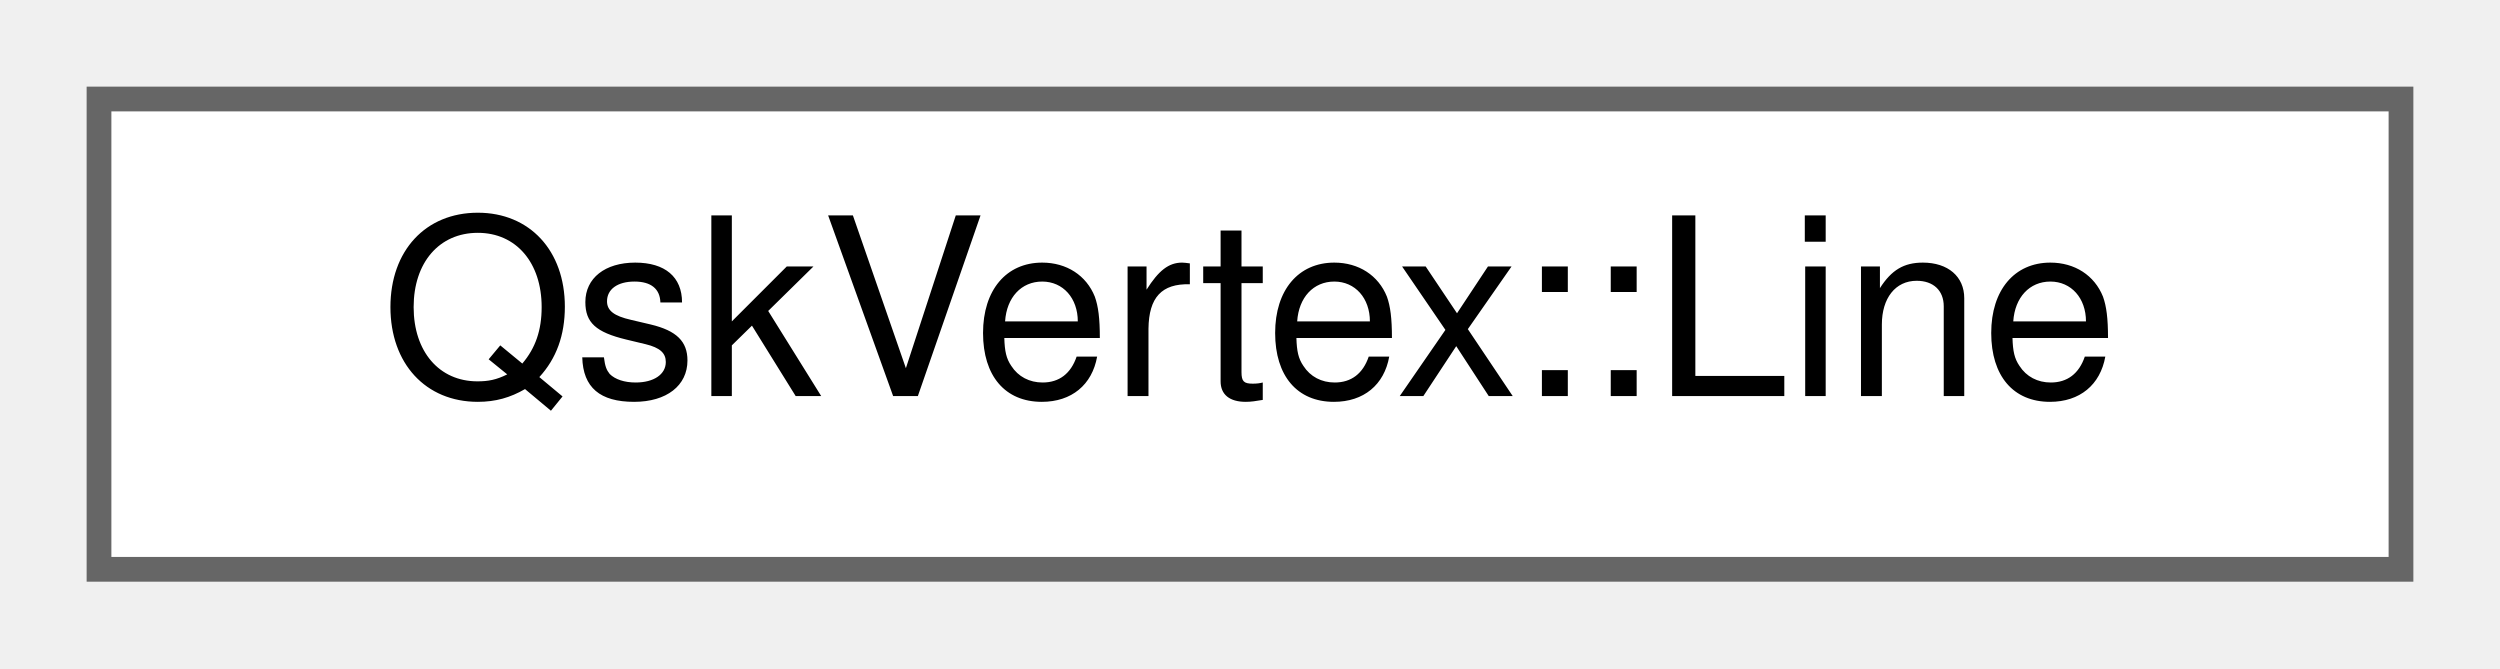
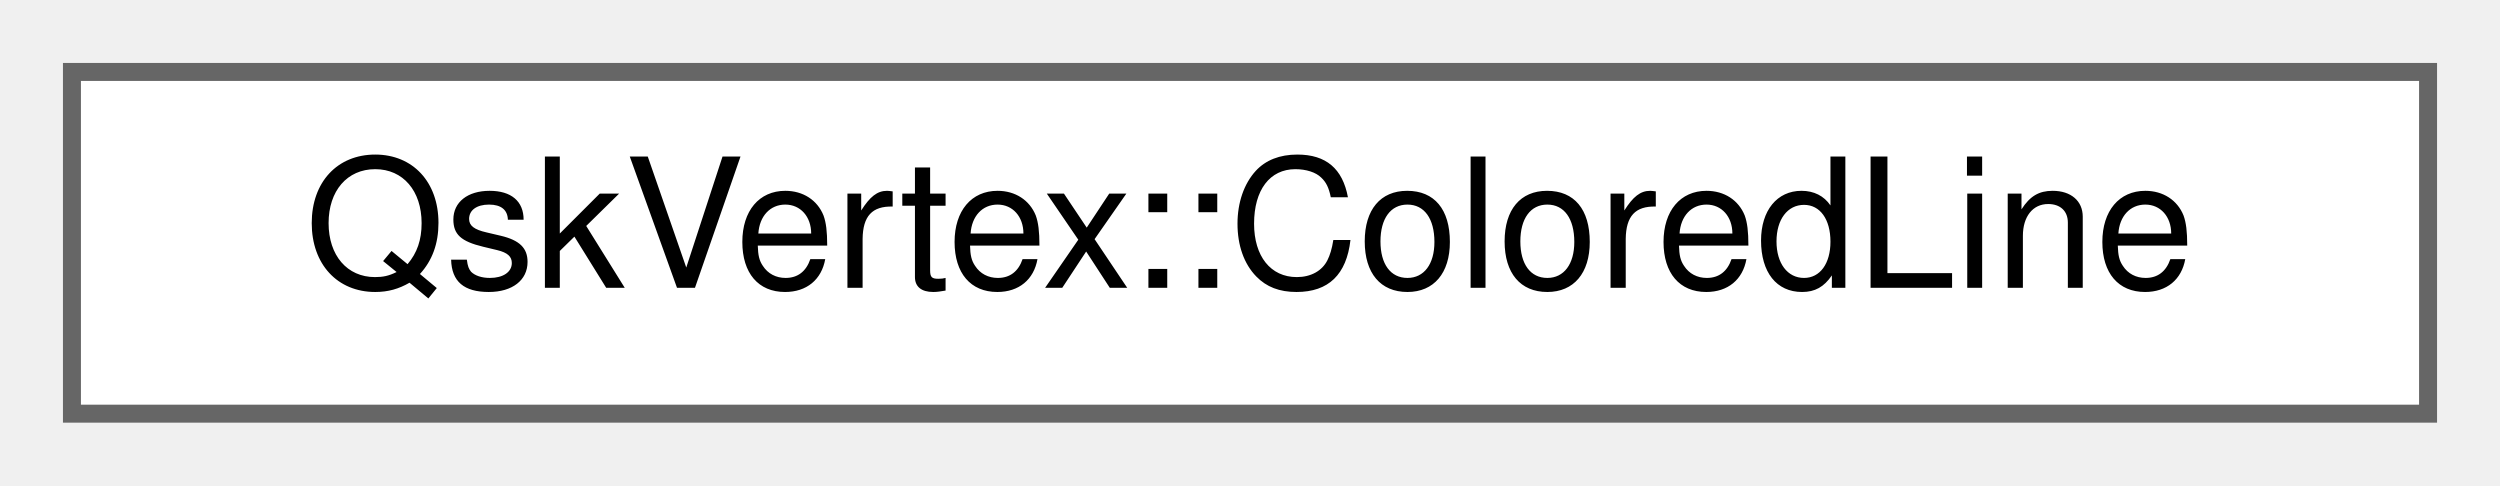
- <svg xmlns="http://www.w3.org/2000/svg" xmlns:xlink="http://www.w3.org/1999/xlink" width="101pt" height="27pt" viewBox="0.00 0.00 101.00 27.00">
+ <svg xmlns="http://www.w3.org/2000/svg" xmlns:xlink="http://www.w3.org/1999/xlink" width="139pt" height="27pt" viewBox="0.00 0.00 139.00 27.00">
  <g id="graph0" class="graph" transform="scale(1 1) rotate(0) translate(4 23)">
    <g id="Node000000" class="node">
      <g id="a_Node000000">
-         <a xlink:href="classQskVertex_1_1Line.html" target="_top" xlink:title=" ">
-           <polygon fill="white" stroke="#666666" points="93,-19 0,-19 0,0 93,0 93,-19" />
-           <text text-anchor="middle" x="46.5" y="-7" font-family="Helvetica,sans-Serif" font-size="10.00">QskVertex::Line</text>
+         <a xlink:href="classQskVertex_1_1ColoredLine.html" target="_top" xlink:title=" ">
+           <polygon fill="white" stroke="#666666" points="131,-19 0,-19 0,0 131,0 131,-19" />
+           <text text-anchor="middle" x="65.5" y="-7" font-family="Helvetica,sans-Serif" font-size="10.00">QskVertex::ColoredLine</text>
        </a>
      </g>
    </g>
  </g>
</svg>
